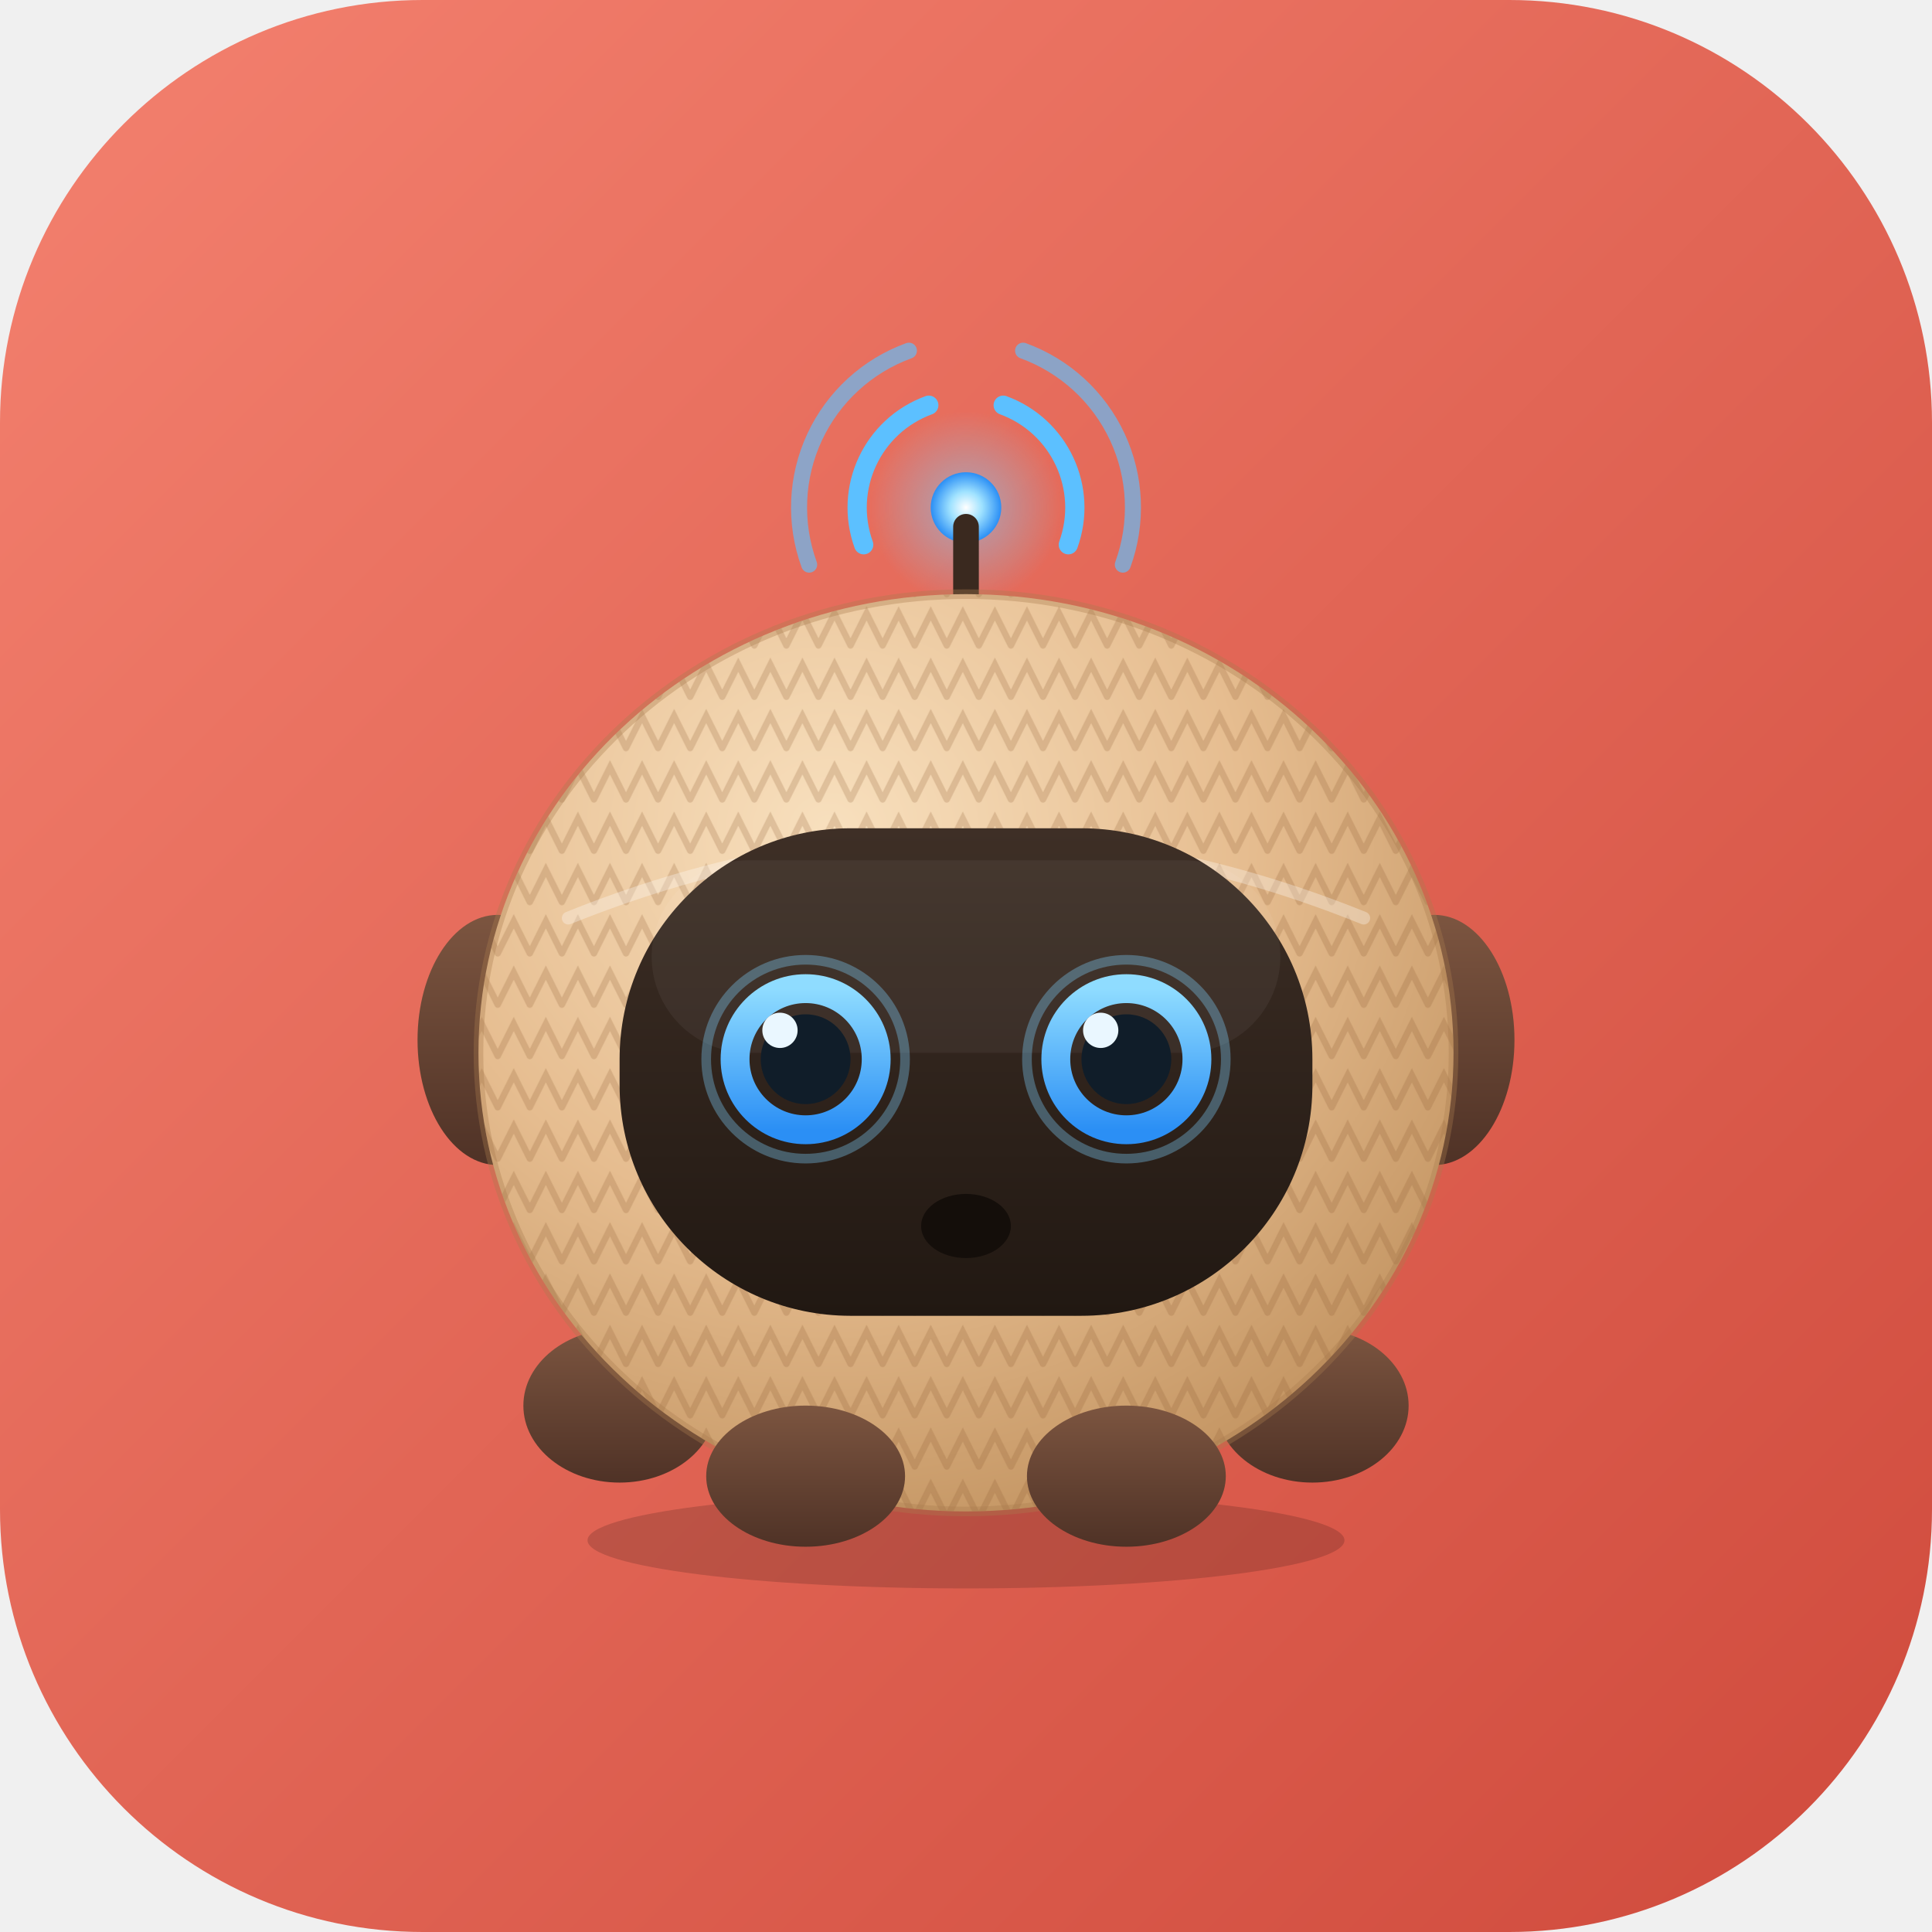
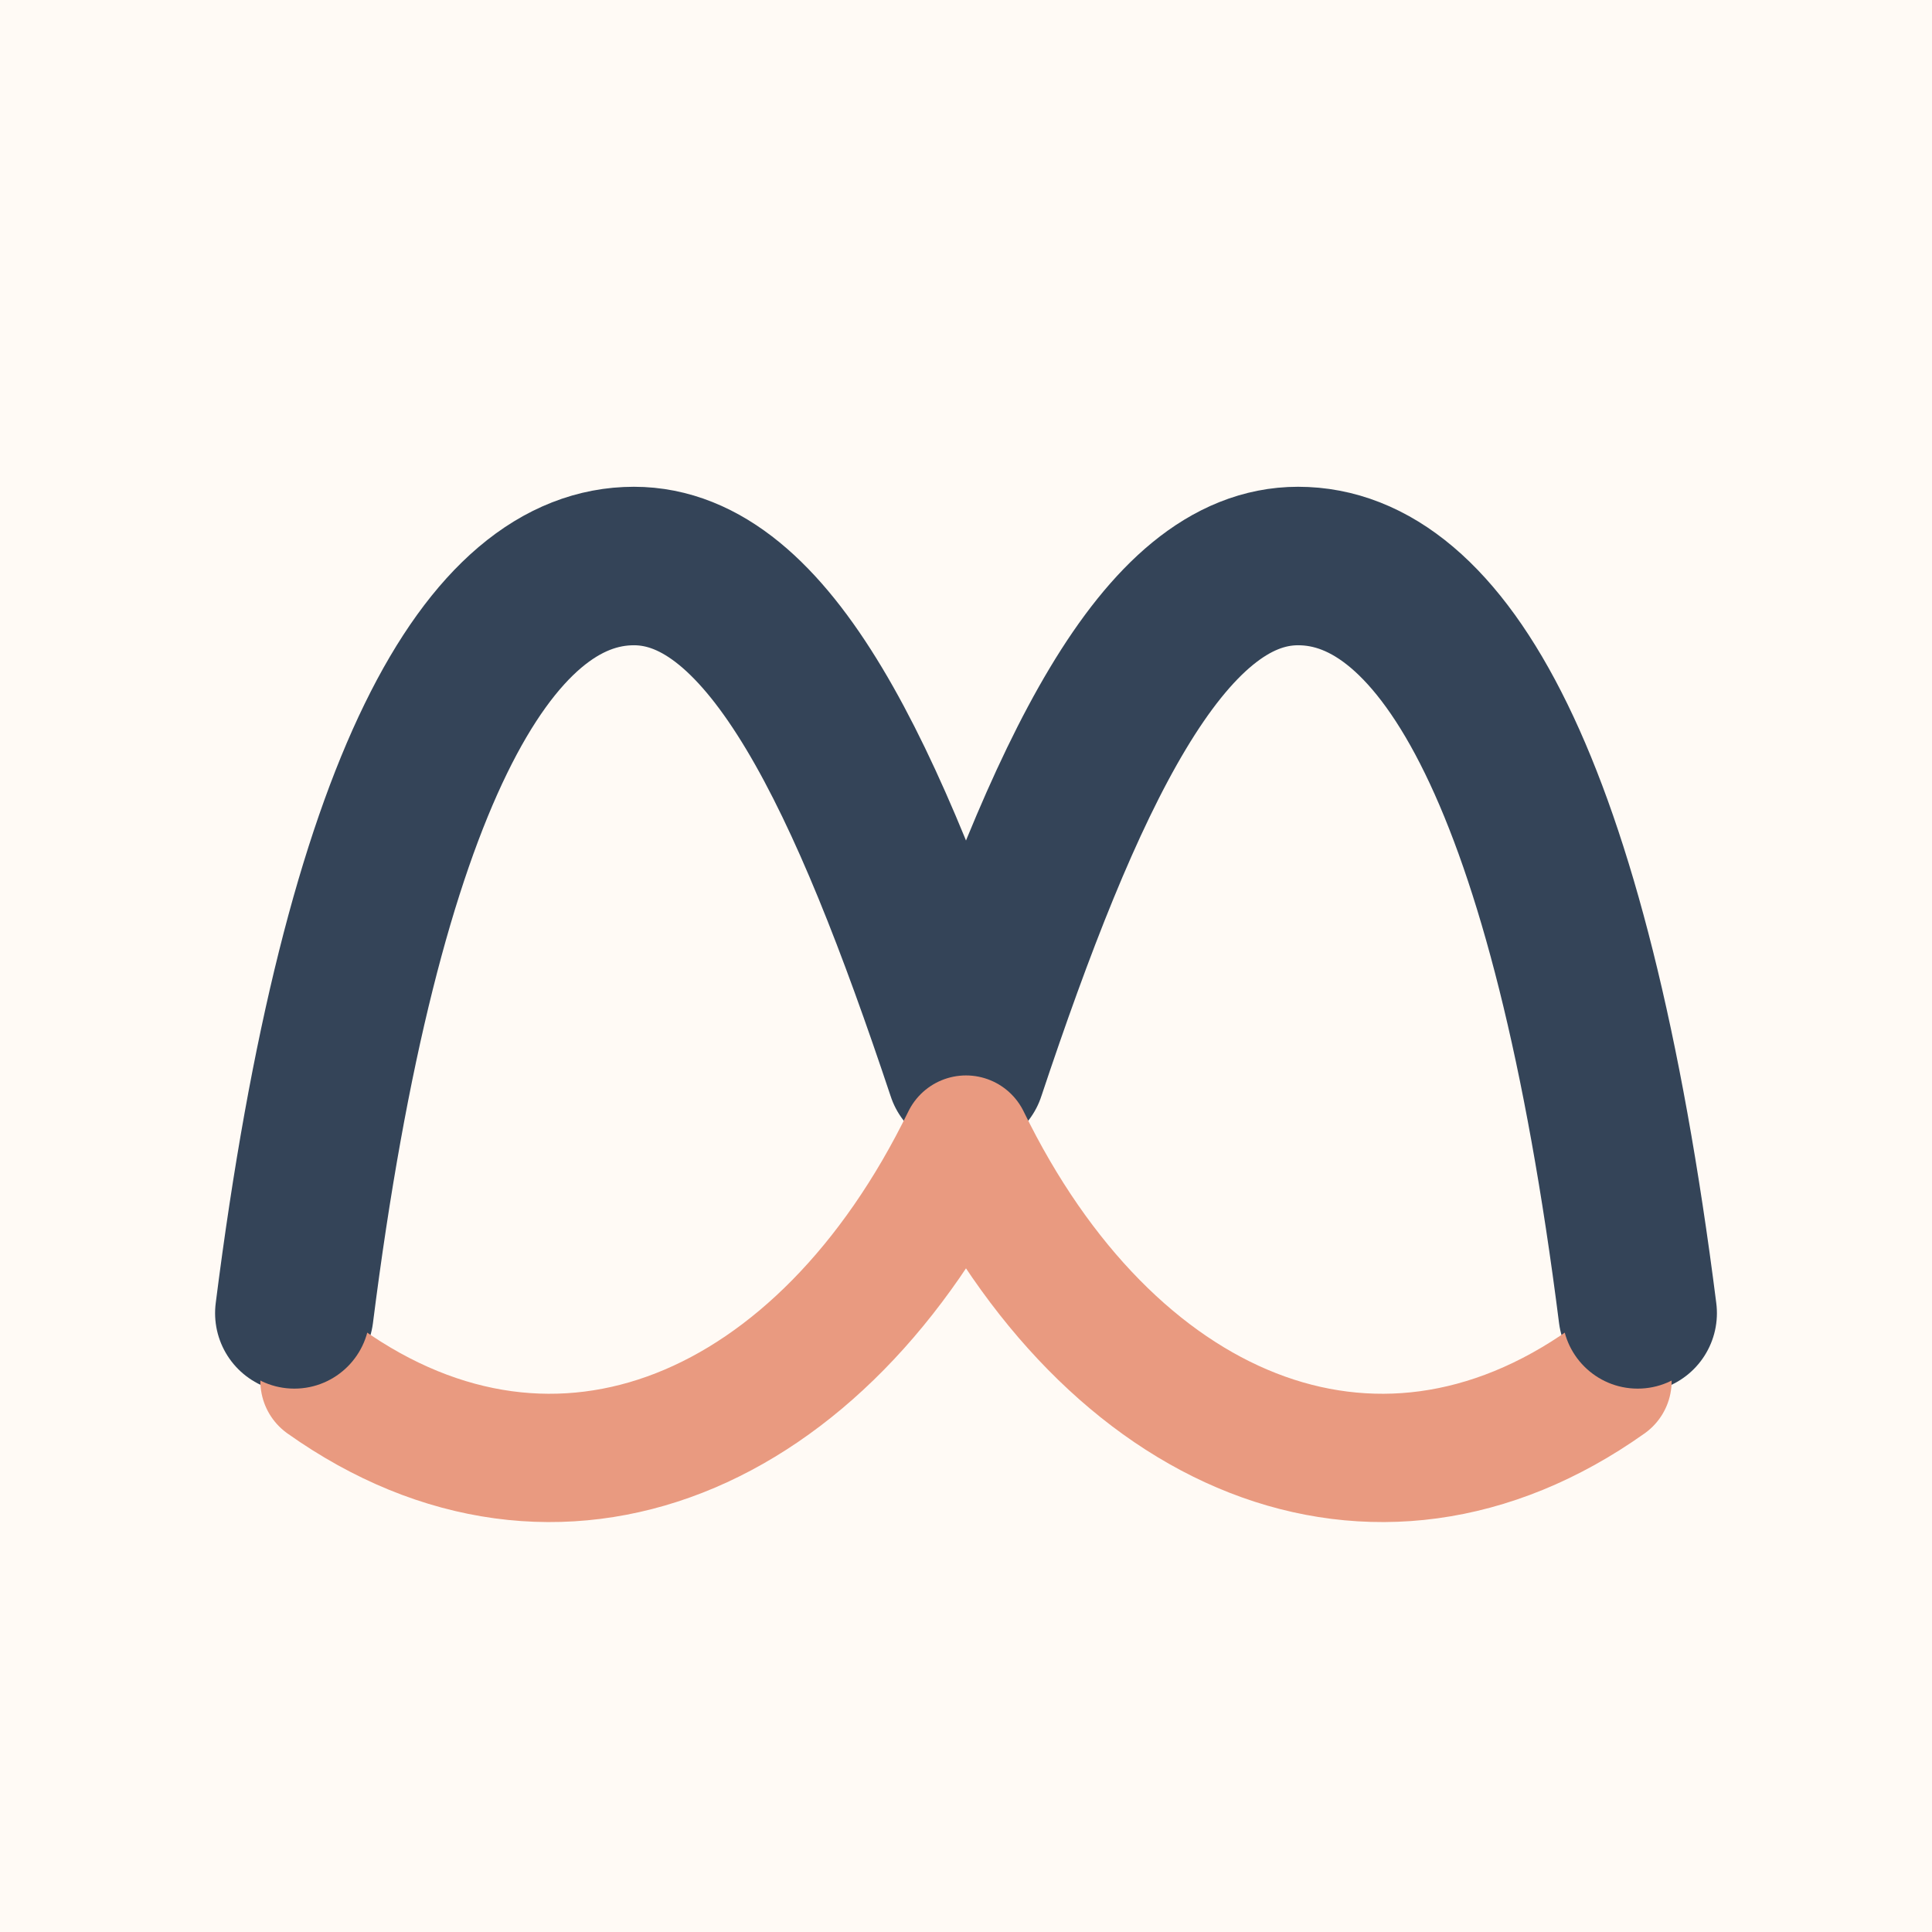
- <svg xmlns="http://www.w3.org/2000/svg" viewBox="0 0 512 512" role="img" aria-label="秘書アプリ">
-   <defs>
-     <linearGradient id="bg" x1="0" y1="0" x2="1" y2="1">
-       <stop offset="0" stop-color="#f4816f" />
-       <stop offset="1" stop-color="#cf4a3c" />
-     </linearGradient>
-     <radialGradient id="body" cx="36%" cy="26%" r="82%">
-       <stop offset="0" stop-color="#f8e0be" />
-       <stop offset="0.52" stop-color="#e6bd90" />
-       <stop offset="1" stop-color="#c1925f" />
-     </radialGradient>
-     <linearGradient id="face" x1="0" y1="0" x2="0" y2="1">
-       <stop offset="0" stop-color="#3e2f26" />
-       <stop offset="1" stop-color="#211812" />
-     </linearGradient>
-     <linearGradient id="shell" x1="0" y1="0" x2="0" y2="1">
-       <stop offset="0" stop-color="#7c5540" />
-       <stop offset="1" stop-color="#4f3226" />
-     </linearGradient>
-     <linearGradient id="eye" x1="0" y1="0" x2="0" y2="1">
-       <stop offset="0" stop-color="#8fdcff" />
-       <stop offset="1" stop-color="#2b8ff5" />
-     </linearGradient>
-     <radialGradient id="lamp" cx="50%" cy="50%" r="50%">
-       <stop offset="0" stop-color="#ffffff" />
-       <stop offset="0.45" stop-color="#9fe2ff" />
-       <stop offset="1" stop-color="#2b8ff5" />
-     </radialGradient>
-     <radialGradient id="glow" cx="50%" cy="50%" r="50%">
-       <stop offset="0" stop-color="#7fd0ff" stop-opacity="0.55" />
-       <stop offset="1" stop-color="#7fd0ff" stop-opacity="0" />
-     </radialGradient>
-     <pattern id="knit" width="20" height="16" patternUnits="userSpaceOnUse">
-       <path d="M0 13 L5 3 L10 13 M10 13 L15 3 L20 13" fill="none" stroke="#8d5f36" stroke-opacity="0.22" stroke-width="2" stroke-linecap="round" />
-     </pattern>
-   </defs>
-   <rect width="512" height="512" rx="112" fill="url(#bg)" />
-   <g transform="translate(38.4 24) scale(0.85)">
-     <ellipse cx="256" cy="452" rx="118" ry="15" fill="#000000" opacity="0.16" />
-     <ellipse cx="148" cy="410" rx="30" ry="24" fill="url(#shell)" />
-     <ellipse cx="364" cy="410" rx="30" ry="24" fill="url(#shell)" />
-     <ellipse cx="110" cy="296" rx="25" ry="39" fill="url(#shell)" />
-     <ellipse cx="402" cy="296" rx="25" ry="39" fill="url(#shell)" />
-     <circle cx="256" cy="130" r="30" fill="url(#glow)" />
-     <circle cx="256" cy="130" r="11" fill="url(#lamp)" />
-     <rect x="252" y="132" width="8" height="42" rx="4" fill="#3a291f" />
-     <ellipse cx="256" cy="176" rx="47" ry="13" fill="url(#shell)" />
-     <ellipse cx="256" cy="300" rx="152" ry="143" fill="url(#body)" />
-     <ellipse cx="256" cy="300" rx="152" ry="143" fill="url(#knit)" />
-     <path d="M132 258 Q256 208 380 258" fill="none" stroke="#ffffff" stroke-opacity="0.3" stroke-width="4" stroke-linecap="round" />
-     <ellipse cx="256" cy="300" rx="152" ry="143" fill="none" stroke="#a97c4d" stroke-opacity="0.35" stroke-width="3" />
-     <ellipse cx="206" cy="432" rx="31" ry="22" fill="url(#shell)" />
-     <ellipse cx="306" cy="432" rx="31" ry="22" fill="url(#shell)" />
-     <rect x="148" y="230" width="216" height="152" rx="72" fill="url(#face)" />
-     <rect x="158" y="240" width="196" height="60" rx="30" fill="#ffffff" opacity="0.05" />
-     <circle cx="206" cy="302" r="31" fill="none" stroke="#7fd0ff" stroke-opacity="0.35" stroke-width="3" />
-     <circle cx="206" cy="302" r="22" fill="none" stroke="url(#eye)" stroke-width="9" />
-     <circle cx="206" cy="302" r="14" fill="#101d29" />
-     <circle cx="198" cy="293" r="5.5" fill="#eaf7ff" />
-     <circle cx="306" cy="302" r="31" fill="none" stroke="#7fd0ff" stroke-opacity="0.35" stroke-width="3" />
-     <circle cx="306" cy="302" r="22" fill="none" stroke="url(#eye)" stroke-width="9" />
-     <circle cx="306" cy="302" r="14" fill="#101d29" />
-     <circle cx="298" cy="293" r="5.5" fill="#eaf7ff" />
-     <ellipse cx="256" cy="354" rx="14" ry="10" fill="#140e0a" />
-     <g fill="none" stroke="#5cc0ff" stroke-linecap="round">
-       <path d="M224.1 141.6 A 34 34 0 0 1 244.4 98.1" stroke-width="6" />
-       <path d="M287.9 141.6 A 34 34 0 0 0 267.6 98.1" stroke-width="6" />
-       <path d="M207.1 147.8 A 52 52 0 0 1 238.2 81.1" stroke-width="5" stroke-opacity="0.65" />
-       <path d="M304.9 147.8 A 52 52 0 0 0 273.8 81.1" stroke-width="5" stroke-opacity="0.65" />
-     </g>
-   </g>
+ <svg xmlns="http://www.w3.org/2000/svg" width="1024" height="1024" viewBox="0 0 1024 1024" role="img" aria-label="Morrow">
+   <rect width="1024" height="1024" fill="#FFFAF5" />
+   <path d="M156 696 C192 412 260 300 336 300 C408 300 460 412 512 568 C564 412 616 300 688 300 C764 300 832 412 868 696" fill="none" stroke="#344458" stroke-width="84" stroke-linecap="round" stroke-linejoin="round" />
+   <path d="M172 732 C296 820 436 760 512 604 C588 760 728 820 852 732" fill="none" stroke="#E99A80" stroke-width="68" stroke-linecap="round" stroke-linejoin="round" />
+   <circle cx="156" cy="696" r="40" fill="#344458" />
+   <circle cx="868" cy="696" r="40" fill="#344458" />
</svg>
